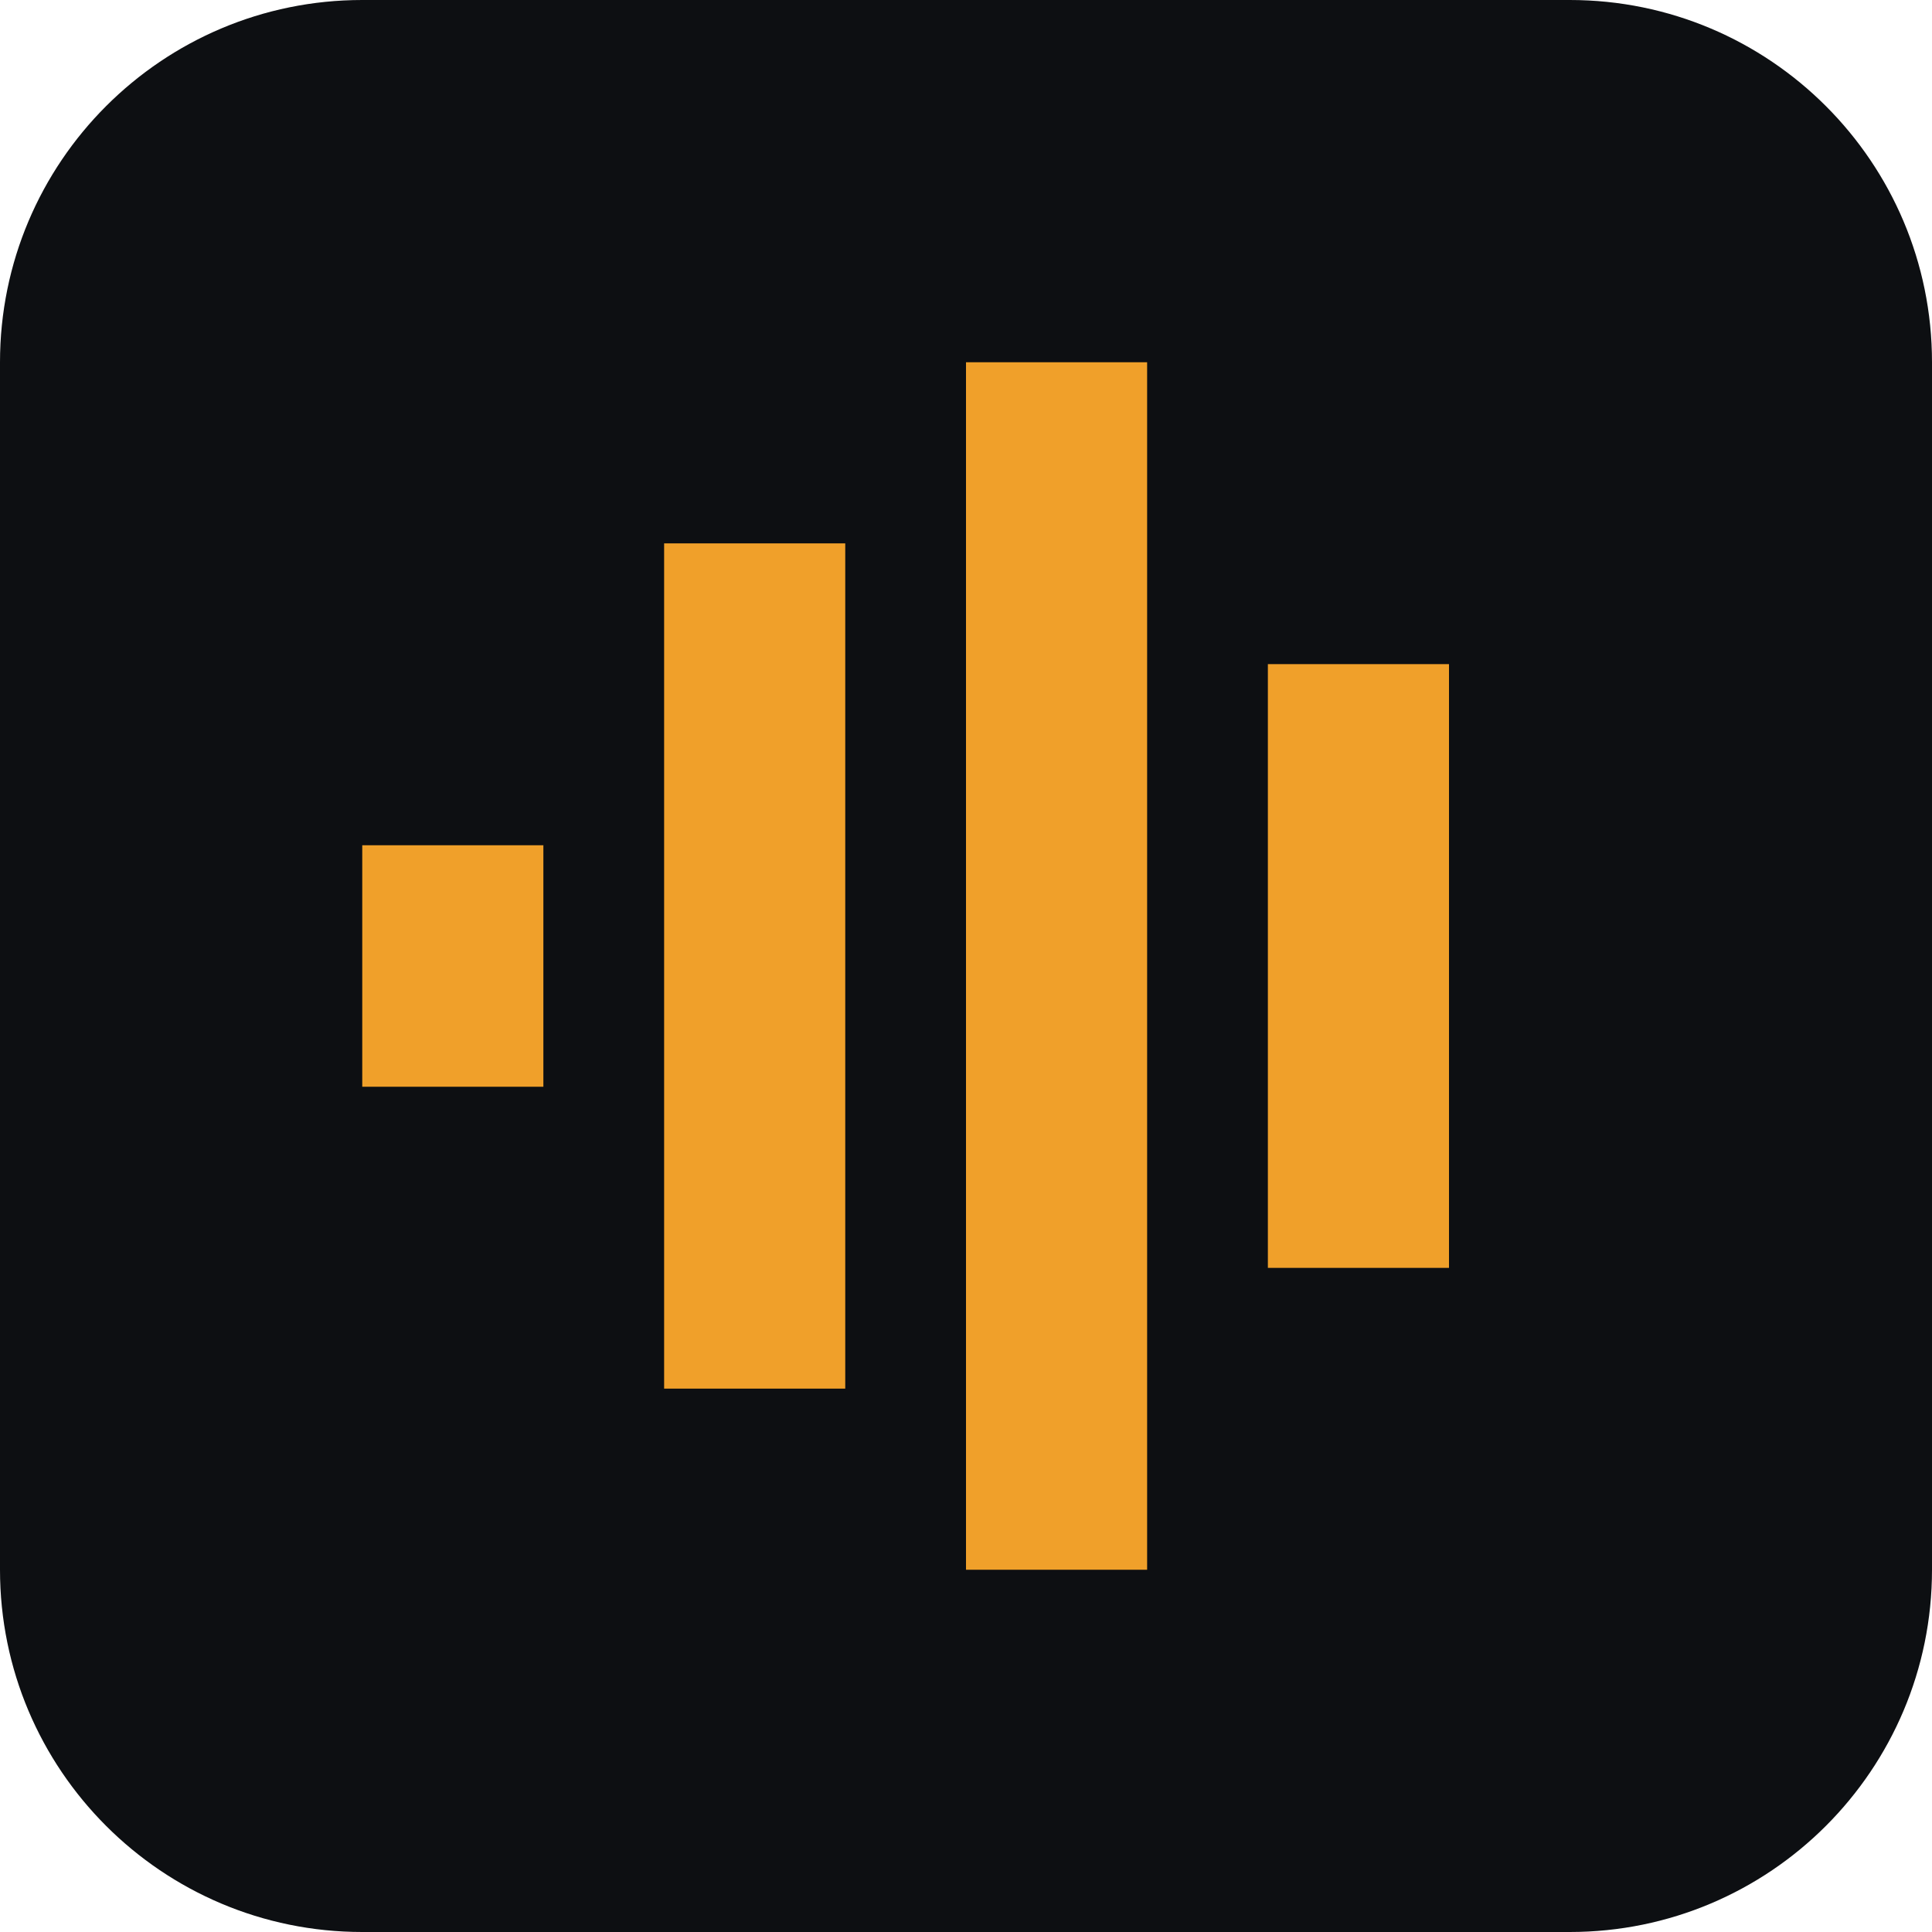
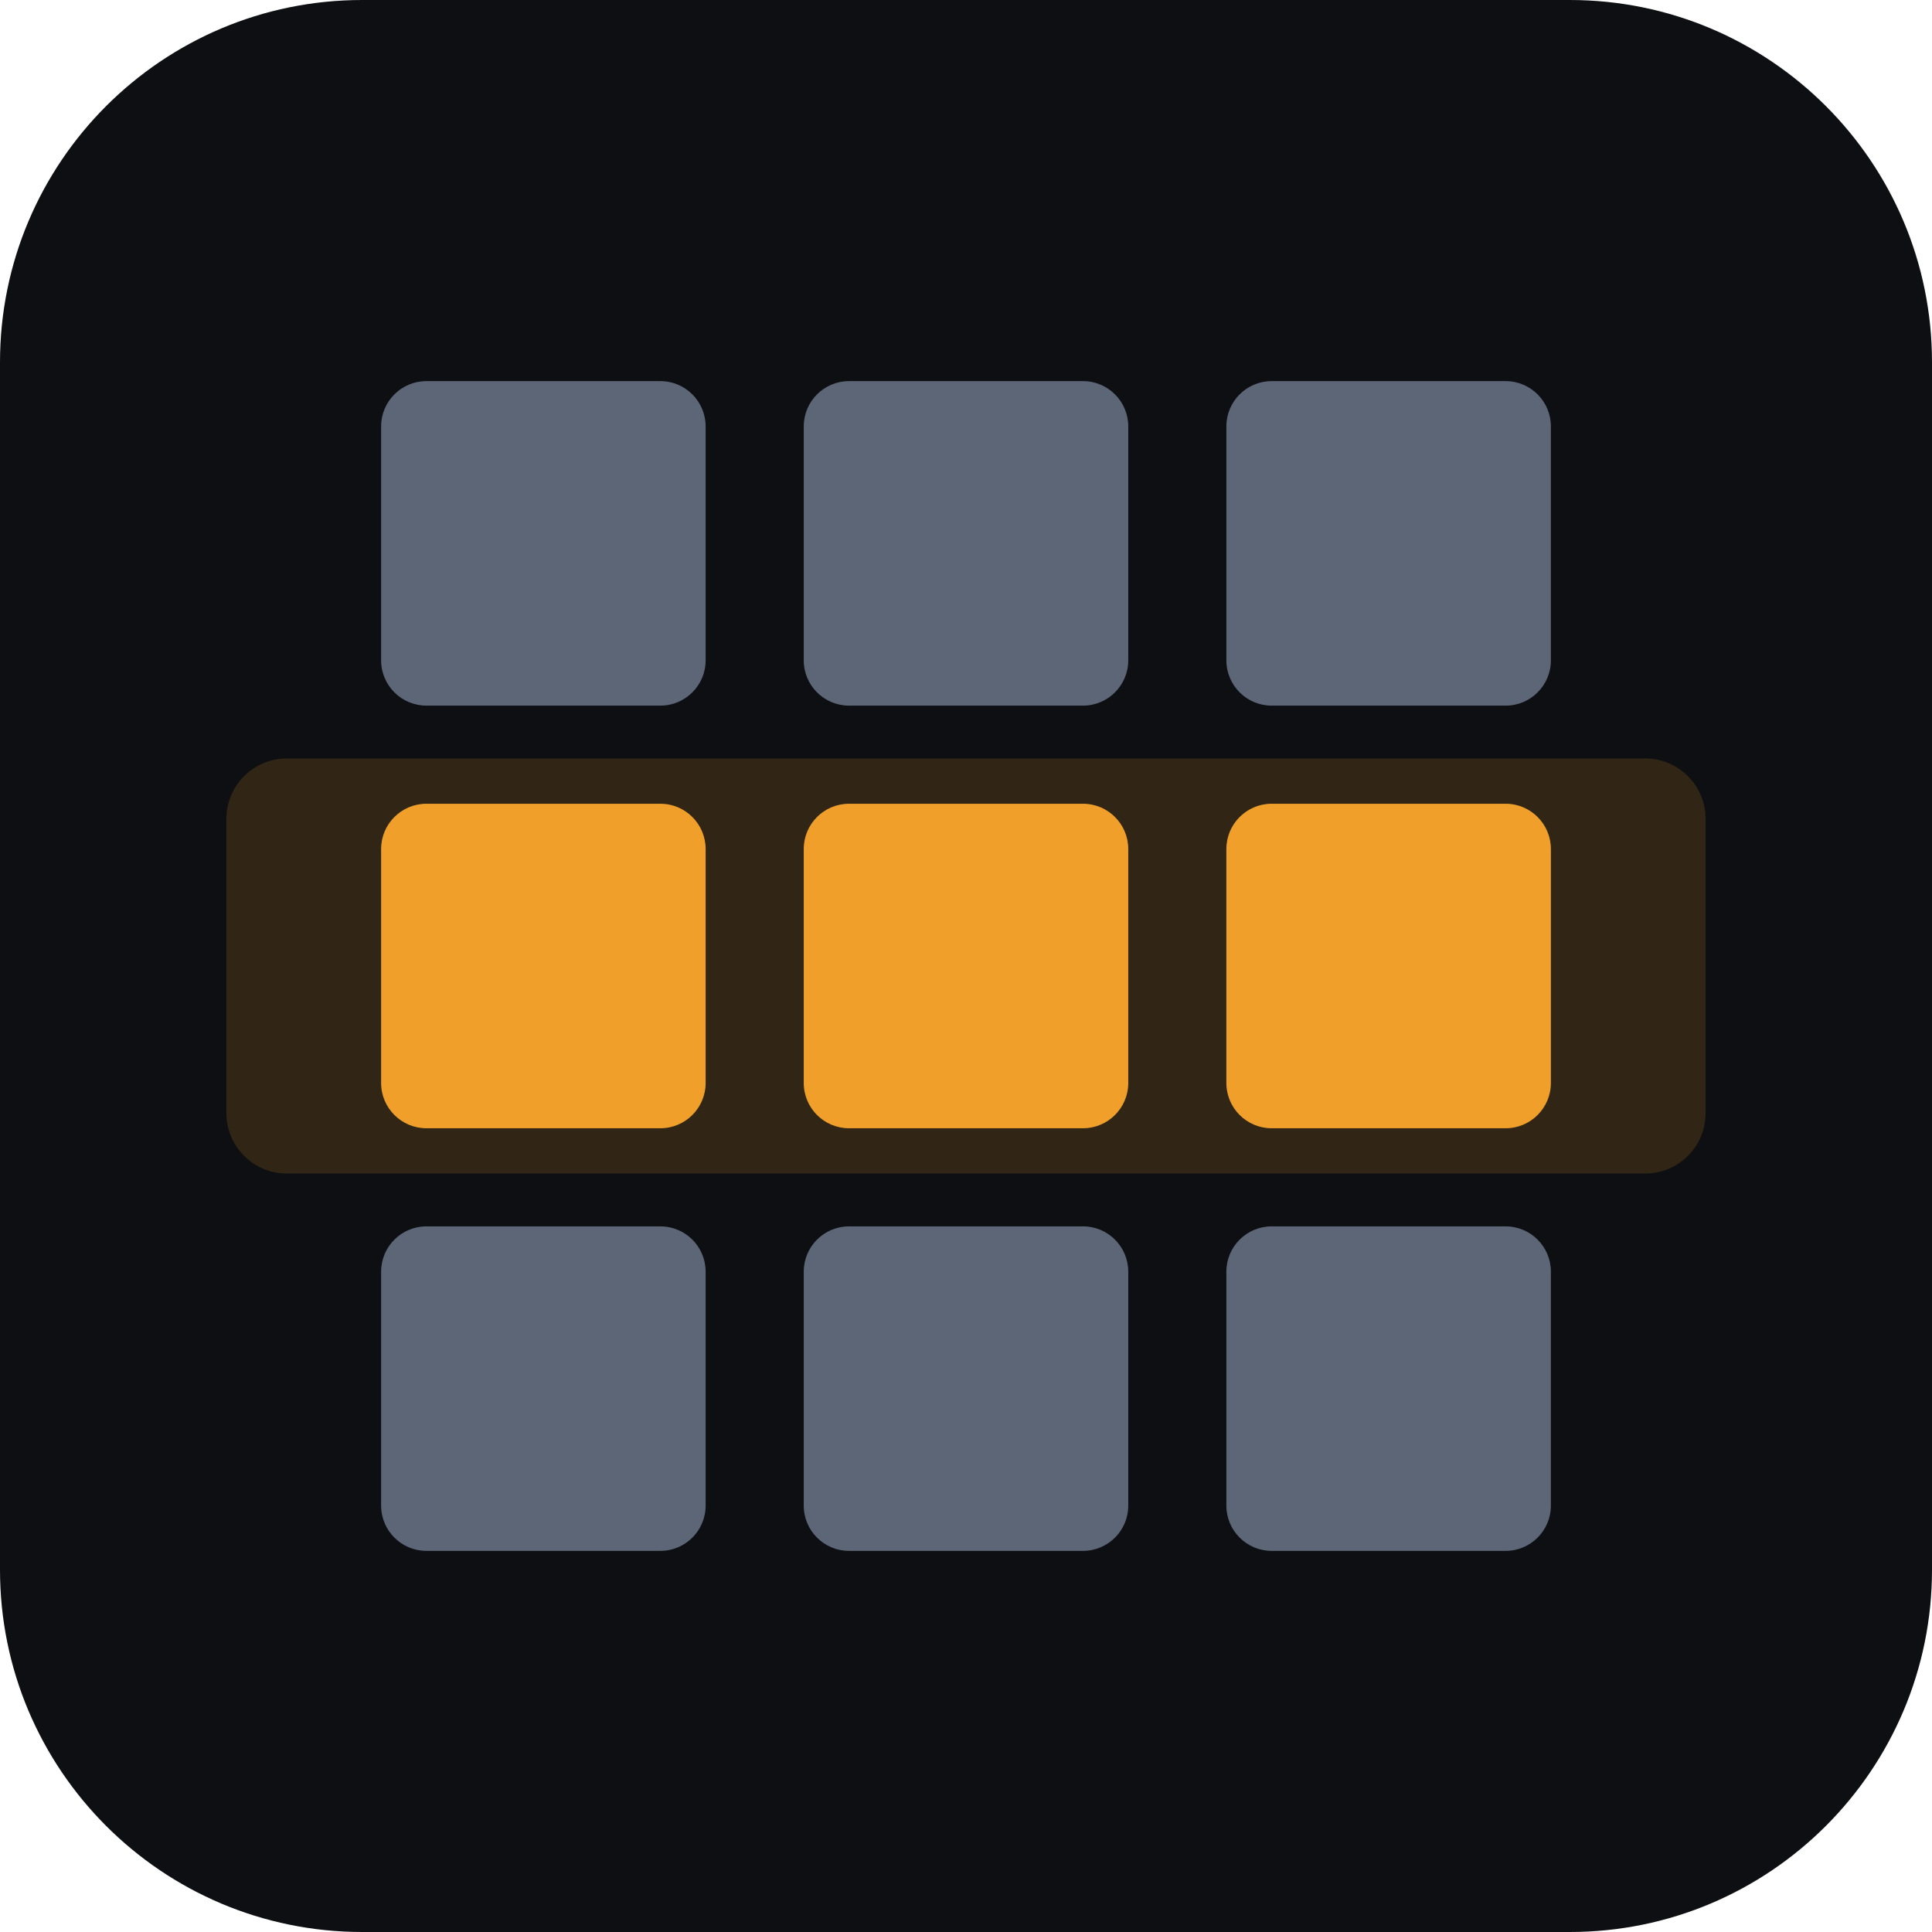
- <svg xmlns="http://www.w3.org/2000/svg" viewBox="0 0 32 32">
-   <rect width="32" height="32" rx="6" fill="#0d0f12" />
+ <svg xmlns="http://www.w3.org/2000/svg" viewBox="0 0 512 512">
+   <rect width="512" height="512" rx="96" fill="#0d0f12" />
+   <rect x="60" y="201" width="392" height="110" rx="16" fill="#f0a02a" opacity="0.16" />
+   <g fill="#5c6677">
+     <rect x="101" y="101" width="86" height="86" rx="12" />
+     <rect x="213" y="101" width="86" height="86" rx="12" />
+     <rect x="325" y="101" width="86" height="86" rx="12" />
+     <rect x="101" y="325" width="86" height="86" rx="12" />
+     <rect x="213" y="325" width="86" height="86" rx="12" />
+     <rect x="325" y="325" width="86" height="86" rx="12" />
+   </g>
  <g fill="#f0a02a">
-     <rect x="6" y="14" width="3" height="4" />
-     <rect x="11" y="9" width="3" height="14" />
-     <rect x="16" y="6" width="3" height="20" />
-     <rect x="21" y="11" width="3" height="10" />
+     <rect x="101" y="213" width="86" height="86" rx="12" />
+     <rect x="213" y="213" width="86" height="86" rx="12" />
+     <rect x="325" y="213" width="86" height="86" rx="12" />
  </g>
</svg>
